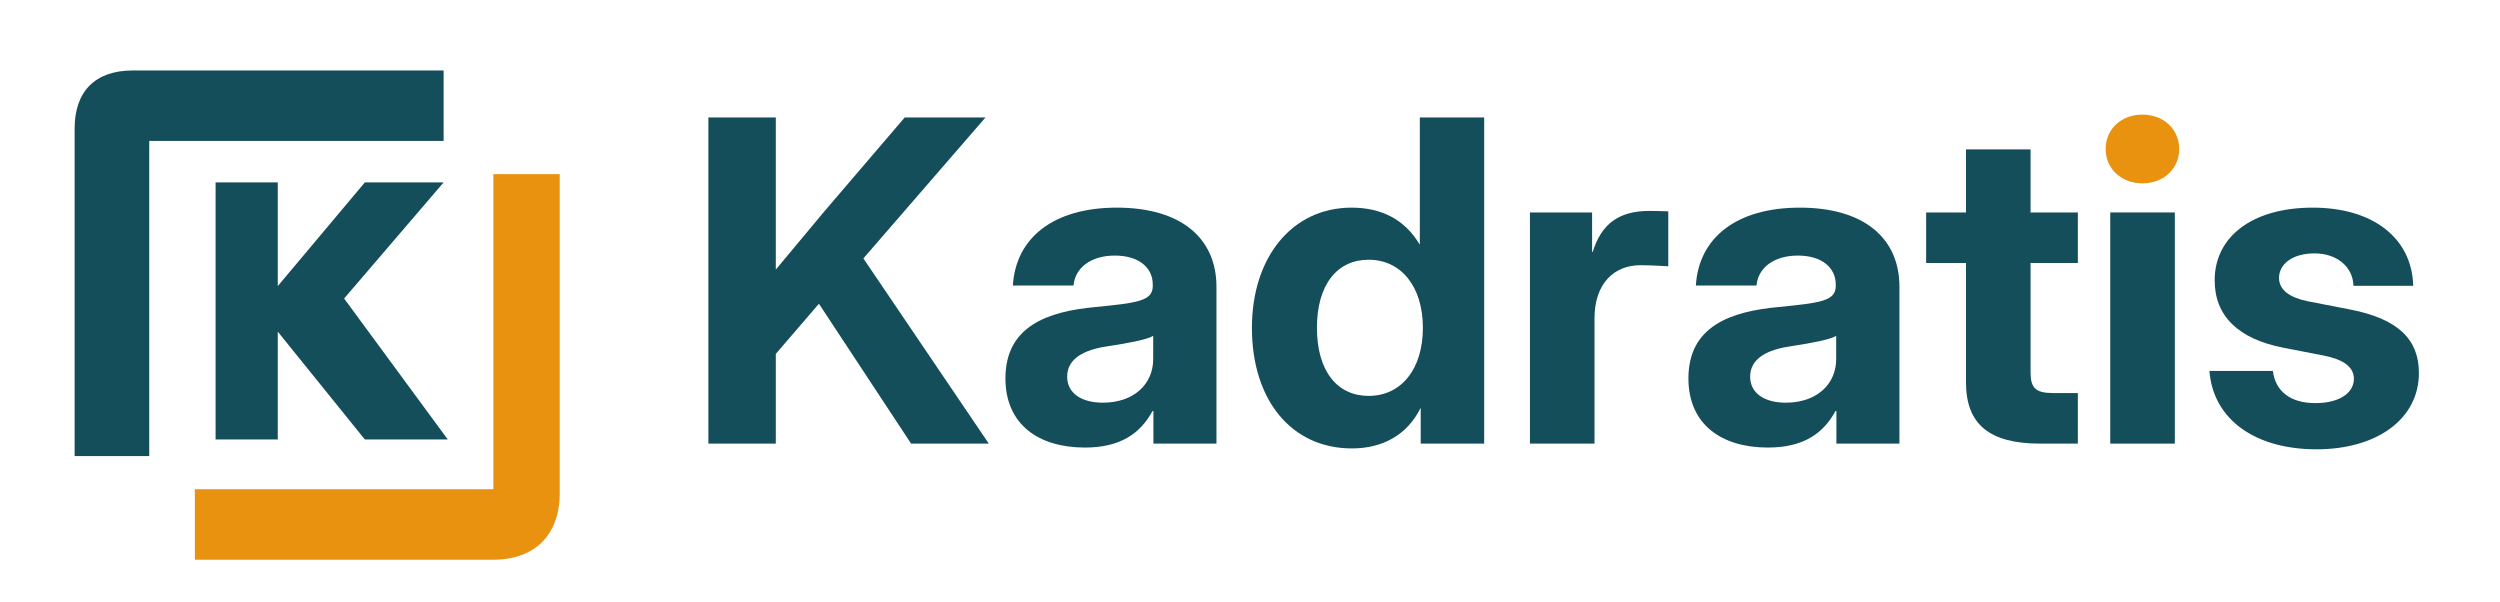
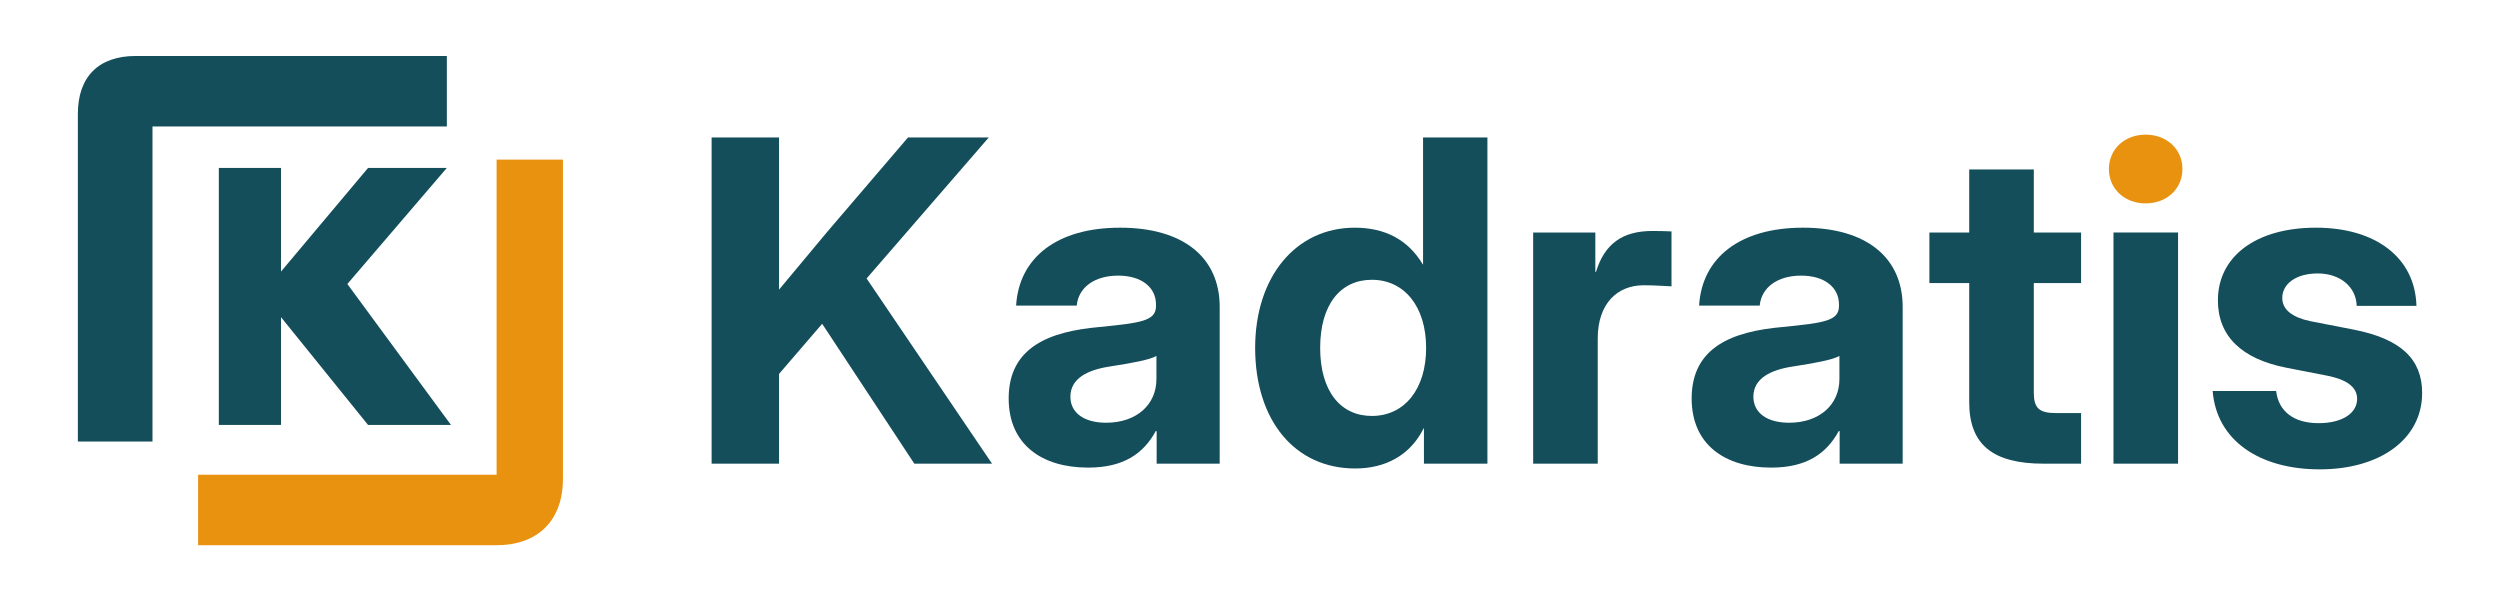
<svg xmlns="http://www.w3.org/2000/svg" width="603" height="145" viewBox="0 0 603 145" role="img" aria-label="Kadratis">
-   <g transform="translate(8,8)">
-     <path d="M10 102 V23 C10 14 15 9 24 9 H99 V26 H28 V102 Z" fill="#134E5A" />
-     <path d="M41 36 H56 V61 L77 36 H96 L72 64 L97 98 H77 L56 72 V98 H41 Z" transform="translate(3,0)" fill="#134E5A" />
-     <path d="M111 34 H127 V111 C127 121 121 127 111 127 H39 V110 H111 Z" fill="#E8920F" />
-   </g>
-   <g transform="translate(165,107) scale(0.0528,-0.0528)">
-     <path d="M111 0H419V410L616 639L1037 0H1392L819 846L1377 1490H1008L640 1060C566 971 492 883 419 795V1490H111Z" fill="#134E5A" />
-   </g>
-   <g transform="translate(239.1312,107) scale(0.0528,-0.0528)">
-     <path d="M427 -18C589 -18 680 46 736 149H740V0H1028V716C1028 942 862 1078 573 1078C283 1078 111 940 98 722H375C382 803 454 859 564 859C672 859 737 805 737 727V720C737 652 669 643 476 624C256 604 64 536 64 298C64 87 216 -18 427 -18Z M509 187C410 187 346 231 346 306C346 390 426 429 527 444C622 459 705 473 739 492V386C739 272 651 187 509 187Z" fill="#134E5A" fill-rule="evenodd" />
-   </g>
-   <g transform="translate(298.9008,107) scale(0.0528,-0.0528)">
-     <path d="M515 -22C654 -22 767 39 828 162H829V0H1119V1490H825V910H824C756 1024 650 1078 513 1078C243 1078 58 853 58 529C58 198 239 -22 515 -22Z M591 218C448 218 355 331 355 529C355 727 448 840 591 840C740 840 839 717 839 529C839 340 740 218 591 218Z" fill="#134E5A" fill-rule="evenodd" />
-   </g>
-   <g transform="translate(363.528,107) scale(0.0528,-0.0528)">
-     <path d="M104 0H399V572C399 731 488 815 609 815C659 815 714 811 736 810V1061C712 1062 683 1063 649 1063C510 1063 430 1003 391 876H388V1056H104Z" fill="#134E5A" />
-   </g>
-   <g transform="translate(403.8672,107) scale(0.0528,-0.0528)">
-     <path d="M427 -18C589 -18 680 46 736 149H740V0H1028V716C1028 942 862 1078 573 1078C283 1078 111 940 98 722H375C382 803 454 859 564 859C672 859 737 805 737 727V720C737 652 669 643 476 624C256 604 64 536 64 298C64 87 216 -18 427 -18Z M509 187C410 187 346 231 346 306C346 390 426 429 527 444C622 459 705 473 739 492V386C739 272 651 187 509 187Z" fill="#134E5A" fill-rule="evenodd" />
-   </g>
-   <g transform="translate(463.6368,107) scale(0.0528,-0.0528)">
-     <path d="M711 1056H495V1344H200V1056H18V825H200V280C200 88 307 0 539 0H711V231H598C518 231 495 254 495 326V825H711Z" fill="#134E5A" />
-   </g>
-   <g transform="translate(503.5008,107) scale(0.0528,-0.0528)">
-     <path d="M104 0H399V1056H104Z" fill="#134E5A" />
-     <path d="M251 1189C348 1189 419 1256 419 1346C419 1436 348 1503 251 1503C154 1503 83 1436 83 1346C83 1256 154 1189 251 1189Z" fill="#E8920F" />
-   </g>
-   <g transform="translate(530.0592,107) scale(0.0528,-0.0528)">
-     <path d="M543 -26C819 -26 1011 112 1011 323C1011 478 913 570 700 612L500 651C419 668 372 703 372 757C372 820 433 869 534 869C638 869 710 806 712 721H985C979 941 799 1078 526 1078C251 1078 78 946 78 746C78 582 187 478 392 438L577 402C663 385 714 352 714 296C714 231 647 185 538 185C423 185 355 240 344 332H54C72 105 269 -26 543 -26Z" fill="#134E5A" />
+   <g transform="translate(0.78,-3.5)">
+     <g transform="translate(8,8)">
+       <path d="M10 102 V23 C10 14 15 9 24 9 H99 V26 H28 V102 Z" fill="#134E5A" />
+       <path d="M41 36 H56 V61 L77 36 H96 L72 64 L97 98 H77 L56 72 V98 H41 Z" transform="translate(3,0)" fill="#134E5A" />
+       <path d="M111 34 H127 V111 C127 121 121 127 111 127 H39 V110 H111 Z" fill="#E8920F" />
+     </g>
+     <g transform="translate(165,115.336) scale(0.0528,-0.0528)">
+       <path d="M111 0H419V410L616 639L1037 0H1392L819 846L1377 1490H1008L640 1060C566 971 492 883 419 795V1490H111Z" fill="#134E5A" />
+     </g>
+     <g transform="translate(239.1312,115.336) scale(0.0528,-0.0528)">
+       <path d="M427 -18C589 -18 680 46 736 149H740V0H1028V716C1028 942 862 1078 573 1078C283 1078 111 940 98 722H375C382 803 454 859 564 859C672 859 737 805 737 727V720C737 652 669 643 476 624C256 604 64 536 64 298C64 87 216 -18 427 -18Z M509 187C410 187 346 231 346 306C346 390 426 429 527 444C622 459 705 473 739 492V386C739 272 651 187 509 187Z" fill="#134E5A" fill-rule="evenodd" />
+     </g>
+     <g transform="translate(298.9008,115.336) scale(0.0528,-0.0528)">
+       <path d="M515 -22C654 -22 767 39 828 162H829V0H1119V1490H825V910H824C756 1024 650 1078 513 1078C243 1078 58 853 58 529C58 198 239 -22 515 -22Z M591 218C448 218 355 331 355 529C355 727 448 840 591 840C740 840 839 717 839 529C839 340 740 218 591 218Z" fill="#134E5A" fill-rule="evenodd" />
+     </g>
+     <g transform="translate(363.528,115.336) scale(0.0528,-0.0528)">
+       <path d="M104 0H399V572C399 731 488 815 609 815C659 815 714 811 736 810V1061C712 1062 683 1063 649 1063C510 1063 430 1003 391 876H388V1056H104Z" fill="#134E5A" />
+     </g>
+     <g transform="translate(403.8672,115.336) scale(0.0528,-0.0528)">
+       <path d="M427 -18C589 -18 680 46 736 149H740V0H1028V716C1028 942 862 1078 573 1078C283 1078 111 940 98 722H375C382 803 454 859 564 859C672 859 737 805 737 727V720C737 652 669 643 476 624C256 604 64 536 64 298C64 87 216 -18 427 -18Z M509 187C410 187 346 231 346 306C346 390 426 429 527 444C622 459 705 473 739 492V386C739 272 651 187 509 187Z" fill="#134E5A" fill-rule="evenodd" />
+     </g>
+     <g transform="translate(463.6368,115.336) scale(0.0528,-0.0528)">
+       <path d="M711 1056H495V1344H200V1056H18V825H200V280C200 88 307 0 539 0H711V231H598C518 231 495 254 495 326V825H711Z" fill="#134E5A" />
+     </g>
+     <g transform="translate(503.5008,115.336) scale(0.0528,-0.0528)">
+       <path d="M104 0H399V1056H104Z" fill="#134E5A" />
+       <path d="M251 1189C348 1189 419 1256 419 1346C419 1436 348 1503 251 1503C154 1503 83 1436 83 1346C83 1256 154 1189 251 1189Z" fill="#E8920F" />
+     </g>
+     <g transform="translate(530.0592,115.336) scale(0.0528,-0.0528)">
+       <path d="M543 -26C819 -26 1011 112 1011 323C1011 478 913 570 700 612L500 651C419 668 372 703 372 757C372 820 433 869 534 869C638 869 710 806 712 721H985C979 941 799 1078 526 1078C251 1078 78 946 78 746C78 582 187 478 392 438L577 402C663 385 714 352 714 296C714 231 647 185 538 185C423 185 355 240 344 332H54C72 105 269 -26 543 -26Z" fill="#134E5A" />
+     </g>
  </g>
</svg>
